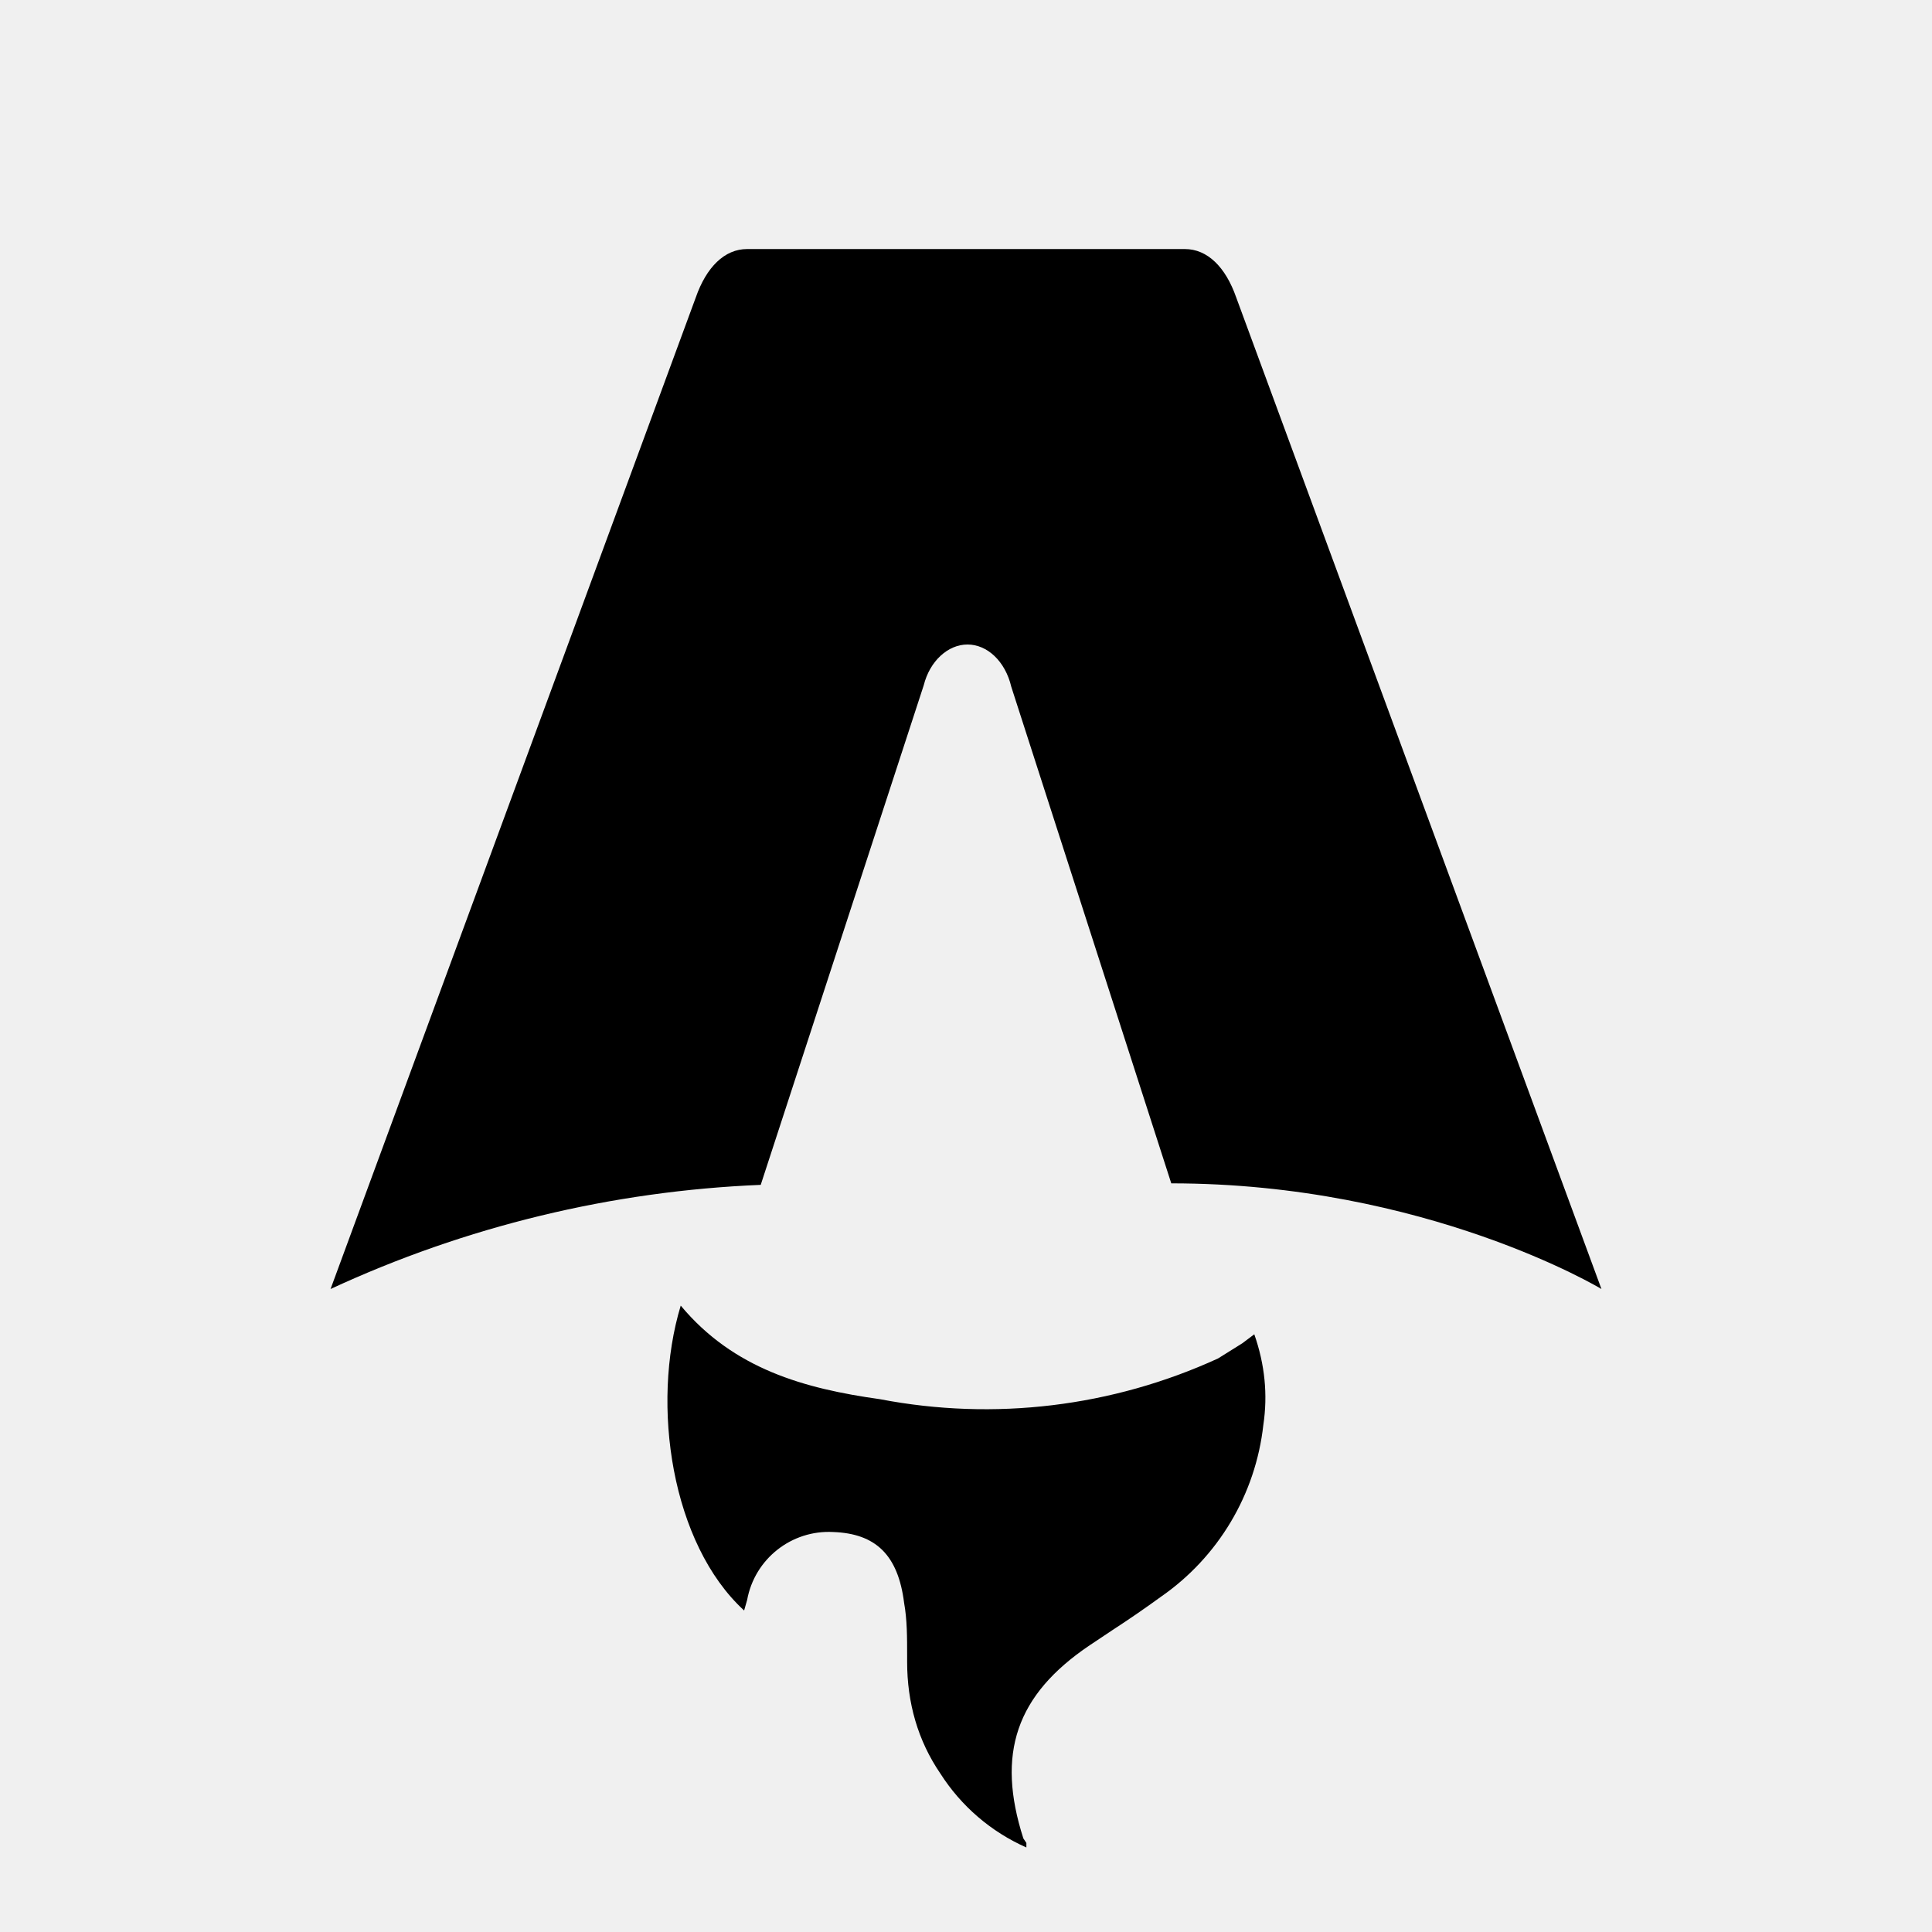
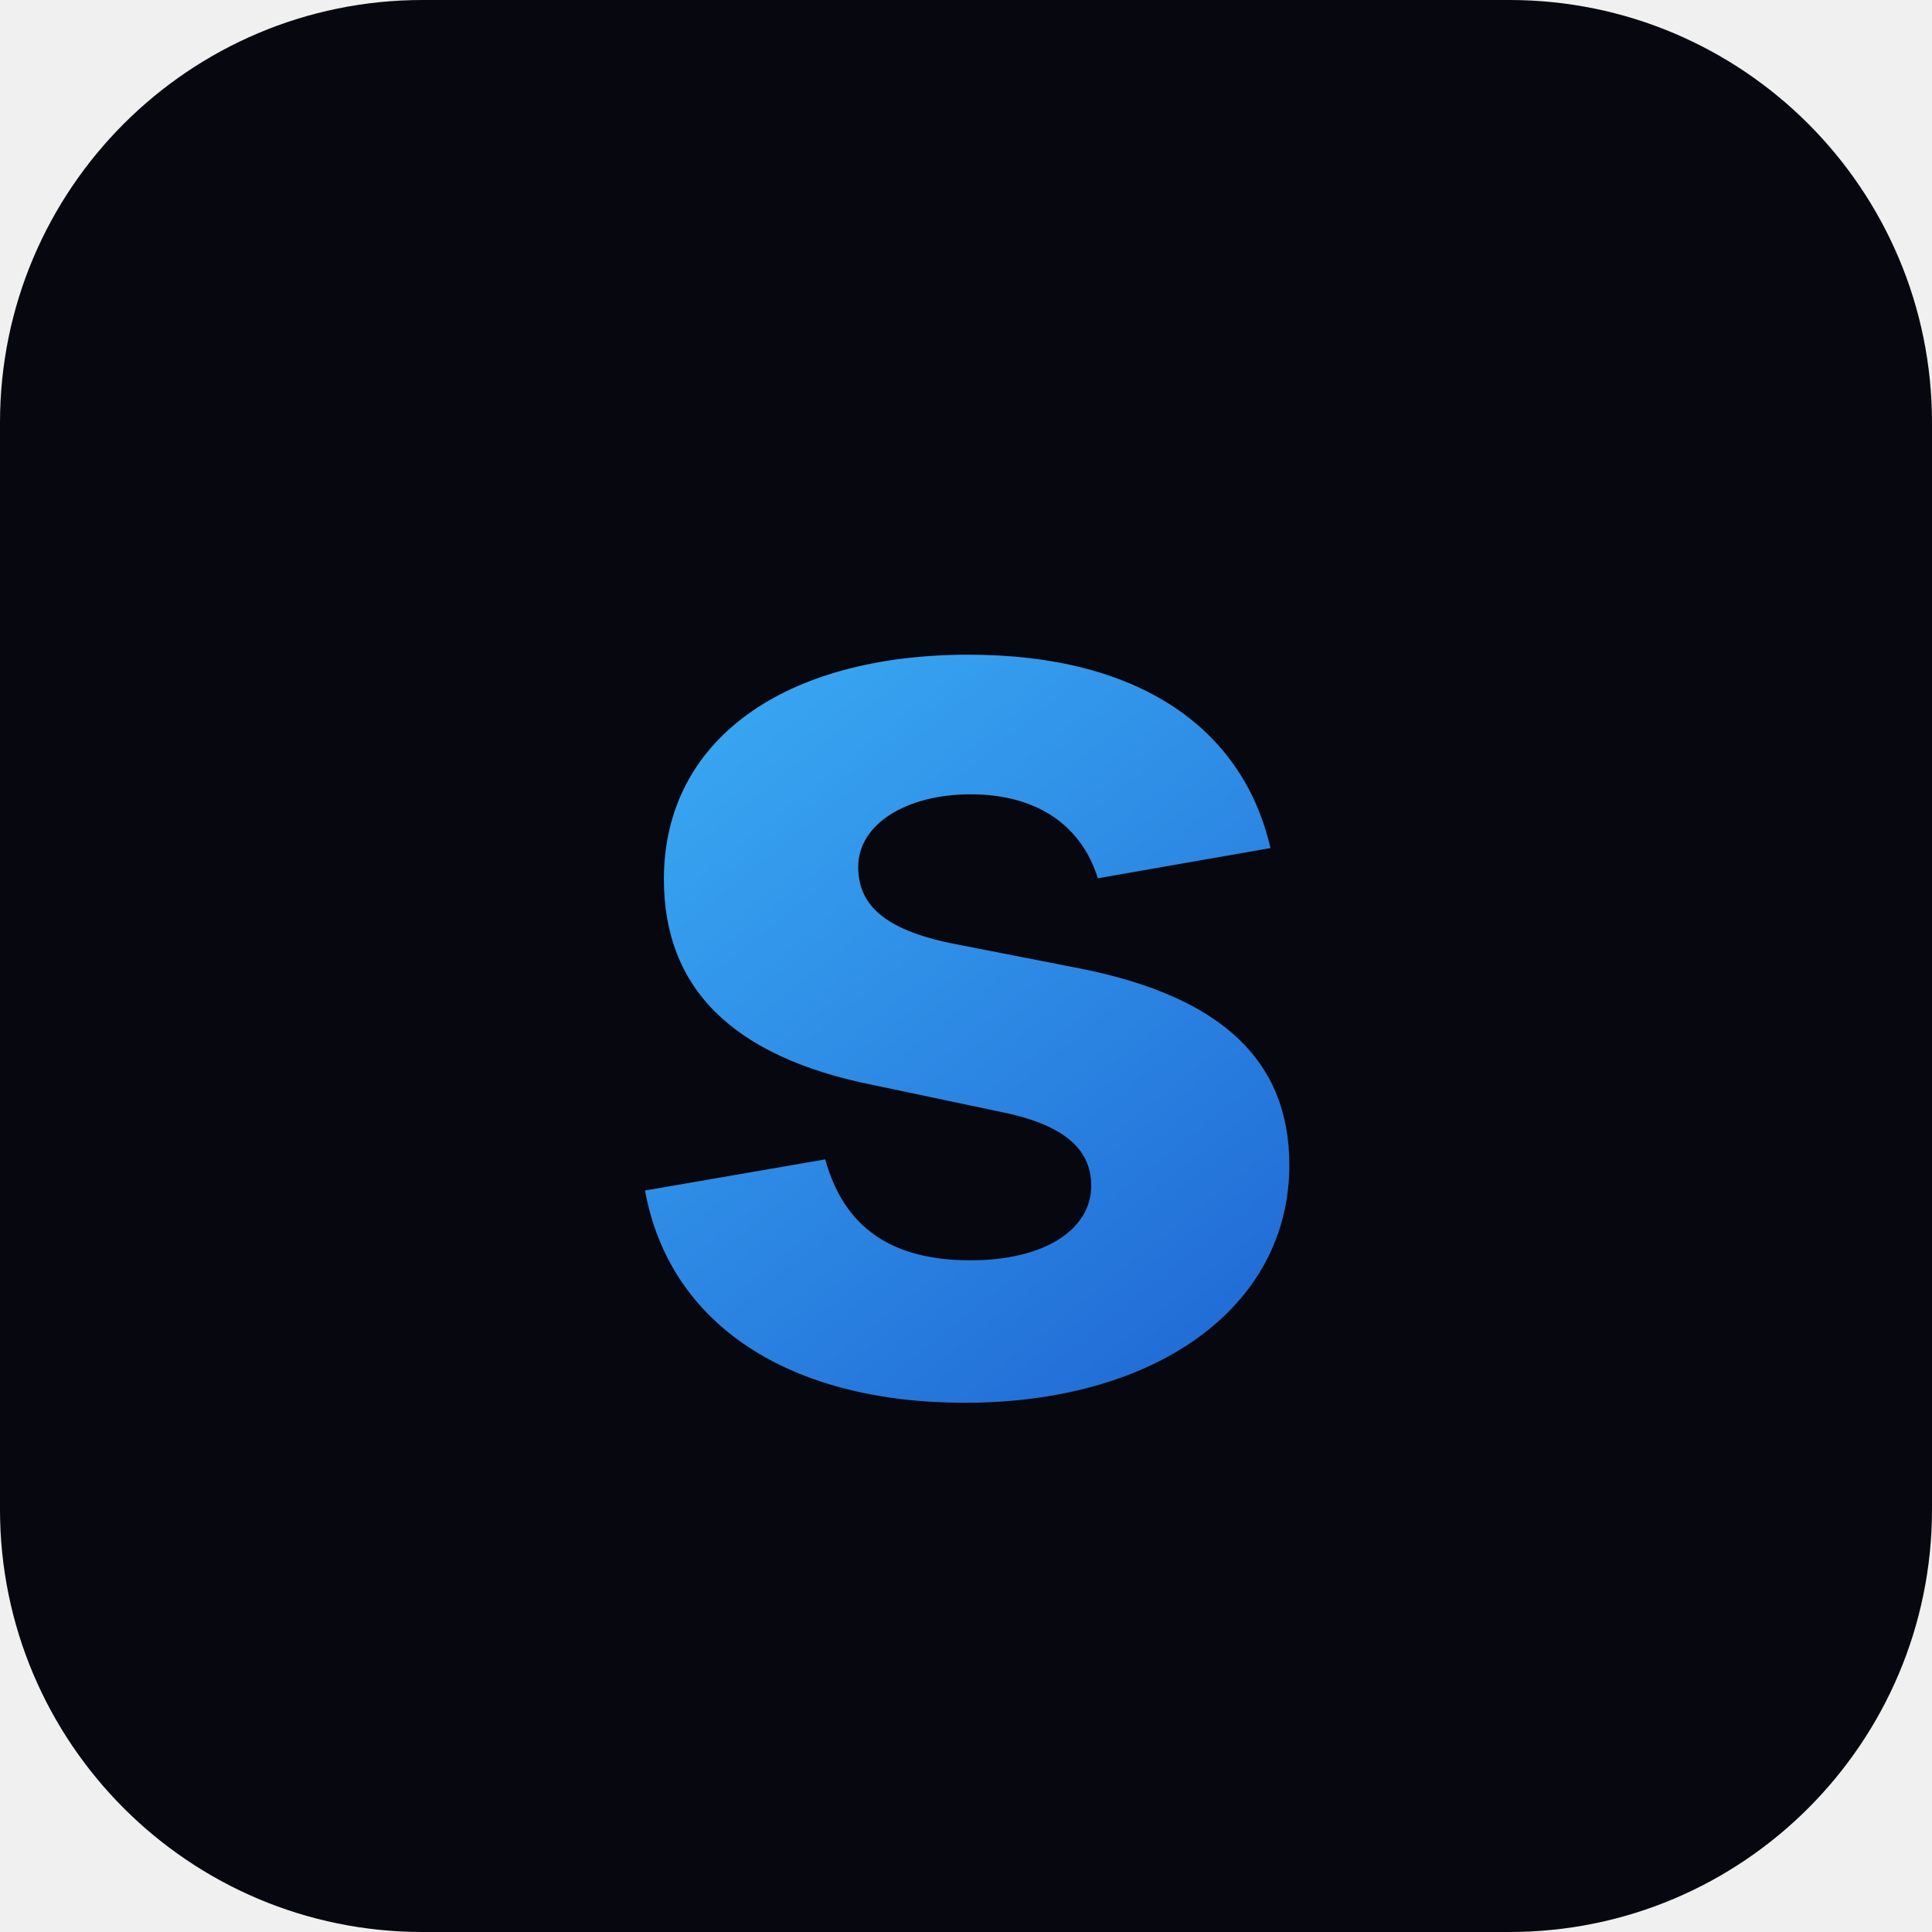
- <svg xmlns="http://www.w3.org/2000/svg" fill="none" viewBox="0 0 128 128">
-   <path d="M50.4 78.5a75.1 75.1 0 0 0-28.5 6.9l24.2-65.7c.7-2 1.9-3.2 3.4-3.2h29c1.5 0 2.7 1.2 3.4 3.2l24.2 65.7s-11.6-7-28.5-7L67 45.5c-.4-1.7-1.6-2.8-2.9-2.8-1.3 0-2.5 1.1-2.9 2.7L50.4 78.5Zm-1.1 28.2Zm-4.2-20.2c-2 6.6-.6 15.8 4.2 20.2a17.5 17.5 0 0 1 .2-.7 5.5 5.5 0 0 1 5.7-4.5c2.8.1 4.3 1.5 4.7 4.7.2 1.1.2 2.3.2 3.5v.4c0 2.7.7 5.2 2.2 7.4a13 13 0 0 0 5.7 4.9v-.3l-.2-.3c-1.8-5.6-.5-9.5 4.4-12.8l1.5-1a73 73 0 0 0 3.2-2.2 16 16 0 0 0 6.8-11.4c.3-2 .1-4-.6-6l-.8.6-1.6 1a37 37 0 0 1-22.4 2.7c-5-.7-9.7-2-13.2-6.2Z" />
-   <style>
-         path { fill: #000; }
-         @media (prefers-color-scheme: dark) {
-             path { fill: #FFF; }
-         }
-     </style>
+ <svg xmlns="http://www.w3.org/2000/svg" viewBox="0 0 32 32" fill="none">
+   <rect width="32" height="32" rx="7" fill="#07070f" />
+   <defs>
+     <linearGradient id="g" x1="8" y1="6" x2="24" y2="26" gradientUnits="userSpaceOnUse">
+       <stop offset="0%" stop-color="#44C4FF" />
+       <stop offset="100%" stop-color="#1855CC" />
+     </linearGradient>
+   </defs>
+   <text x="16" y="23" font-family="'Inter', 'Helvetica Neue', Arial, sans-serif" font-size="22" font-weight="700" text-anchor="middle" fill="url(#g)" letter-spacing="-0.5">s</text>
</svg>
